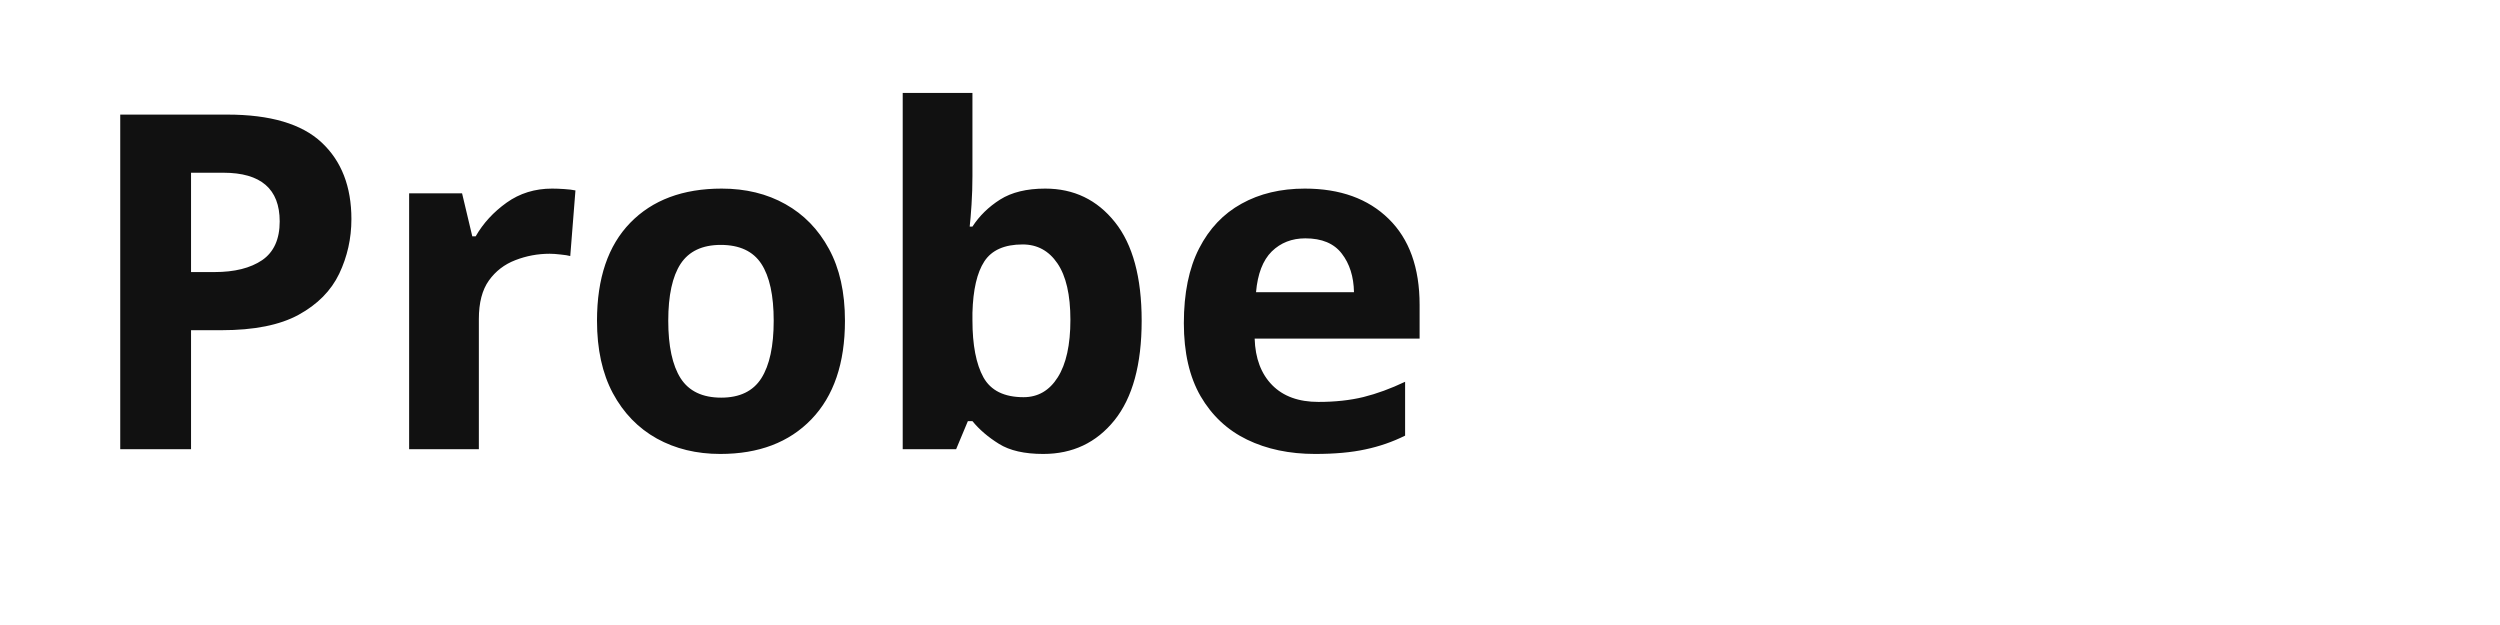
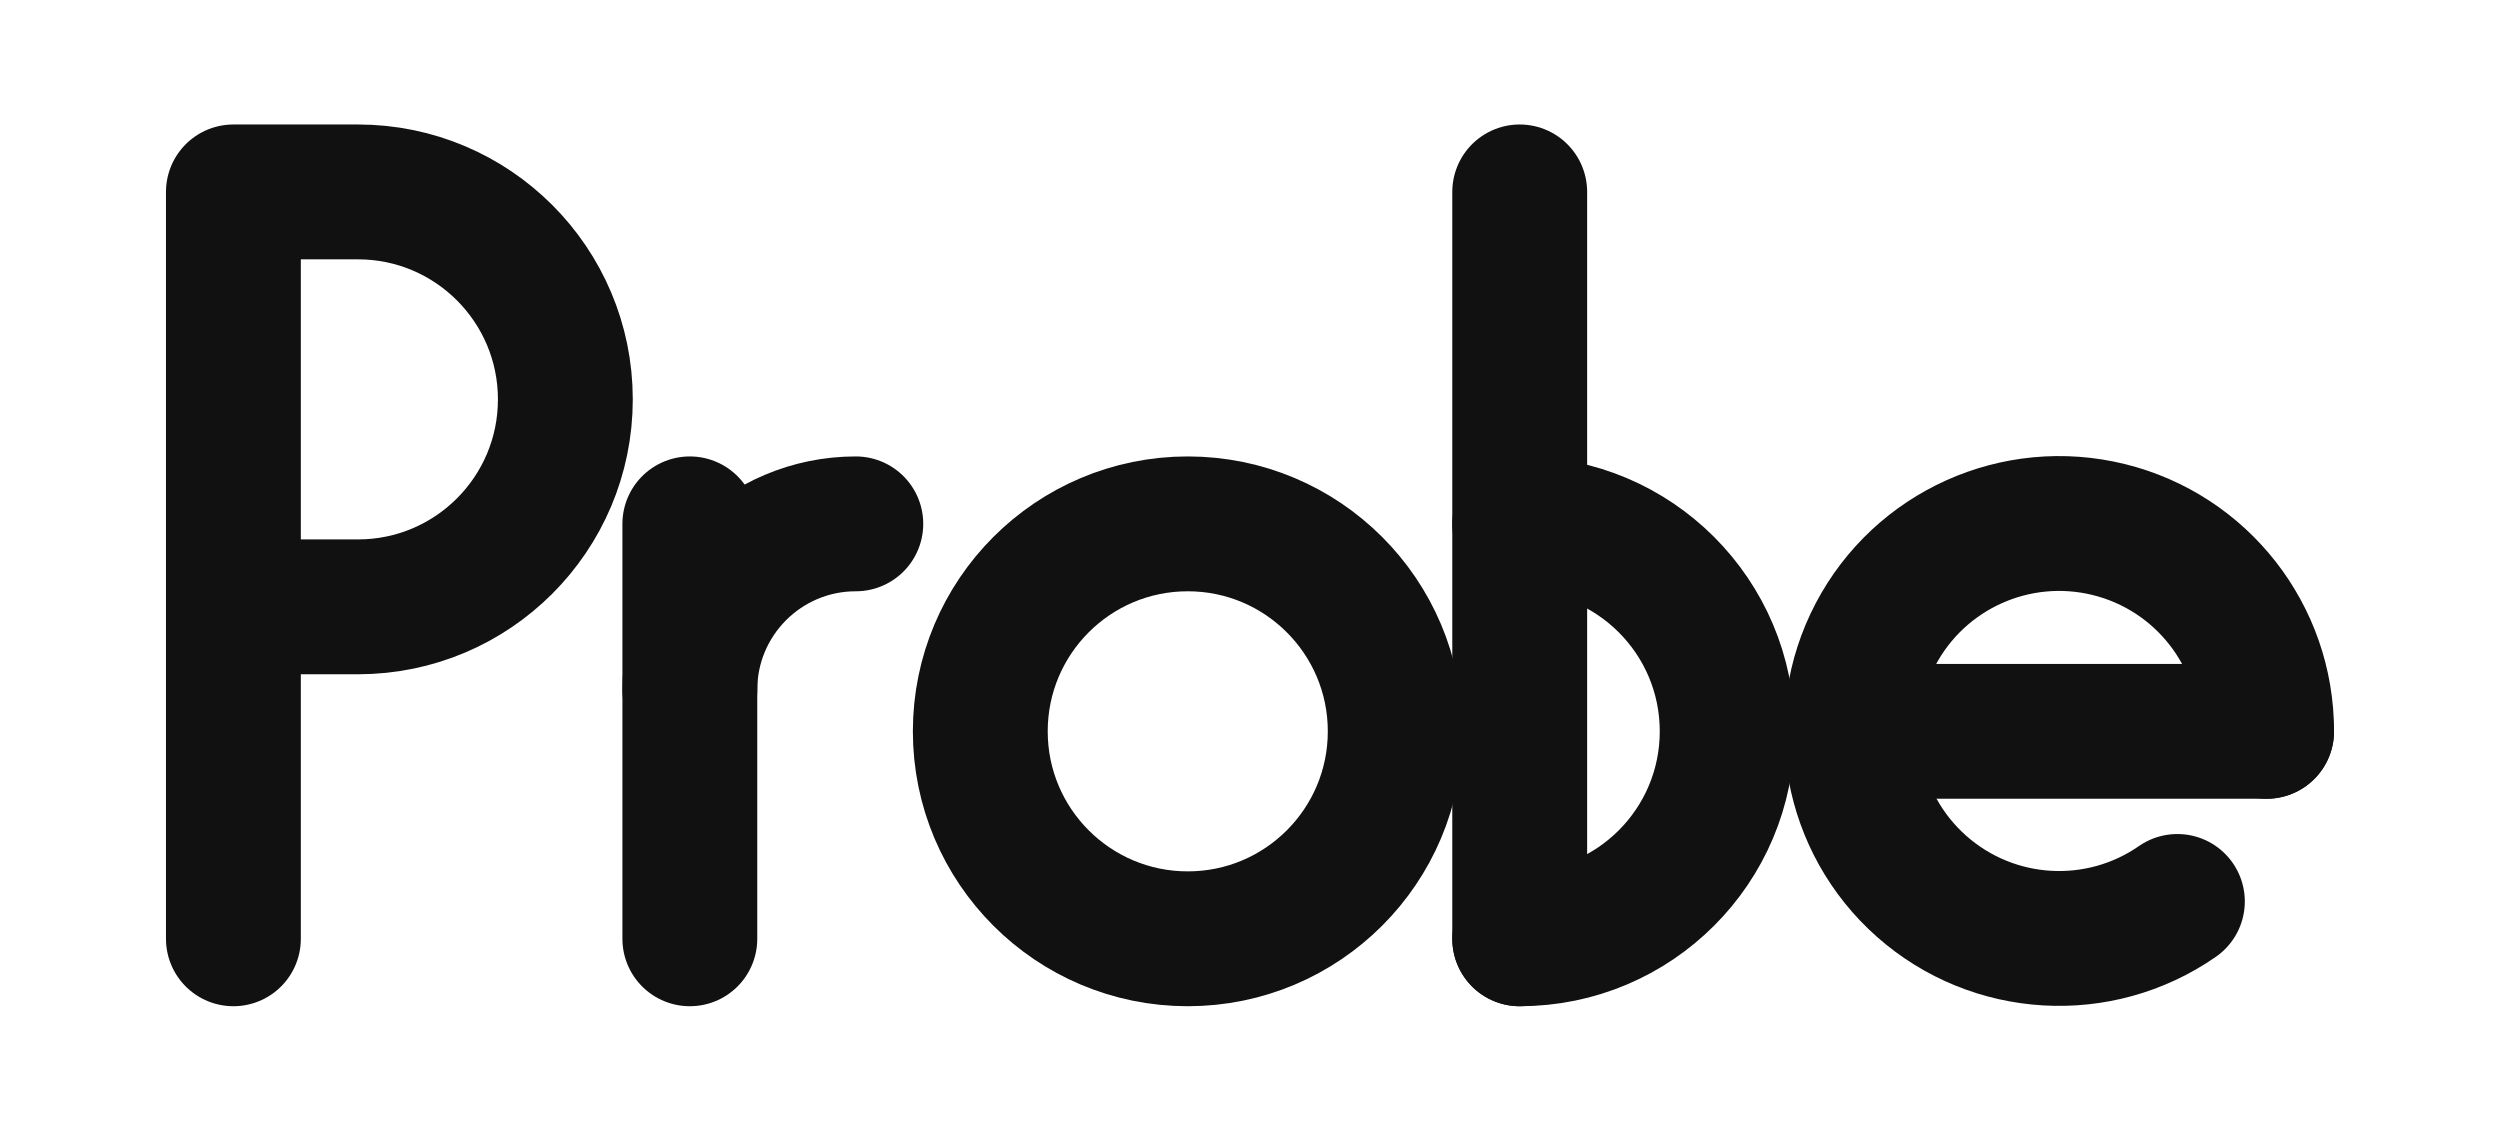
- <svg xmlns="http://www.w3.org/2000/svg" viewBox="0 0 256 64" role="img" aria-labelledby="title">
-   <text x="8" y="46" fill="#111111" font-family="Segoe UI Variable Display, Segoe UI, sans-serif" font-size="48" font-weight="700">Probe</text>
+ <svg xmlns="http://www.w3.org/2000/svg" viewBox="-11.25 2.75 120.5 54.5" role="img" aria-labelledby="probe-wordmark-title">
+   <g fill="none" stroke="#111111" stroke-width="6.5" stroke-linecap="round" stroke-linejoin="round">
+     <path d="M0 48V12h6a10 10 0 0 1 0 20H0" />
+     <path d="M22 28v20" />
+     <path d="M22 36a8 8 0 0 1 8-8" />
+     <circle cx="46" cy="38" r="10" />
+     <path d="M62 12v36" />
+     <path d="M62 28a10 10 0 0 1 0 20" />
+     <path d="M78 38h20" />
+     <path d="M98 38A10 10 0 1 0 93.7 46.2" />
+   </g>
</svg>
